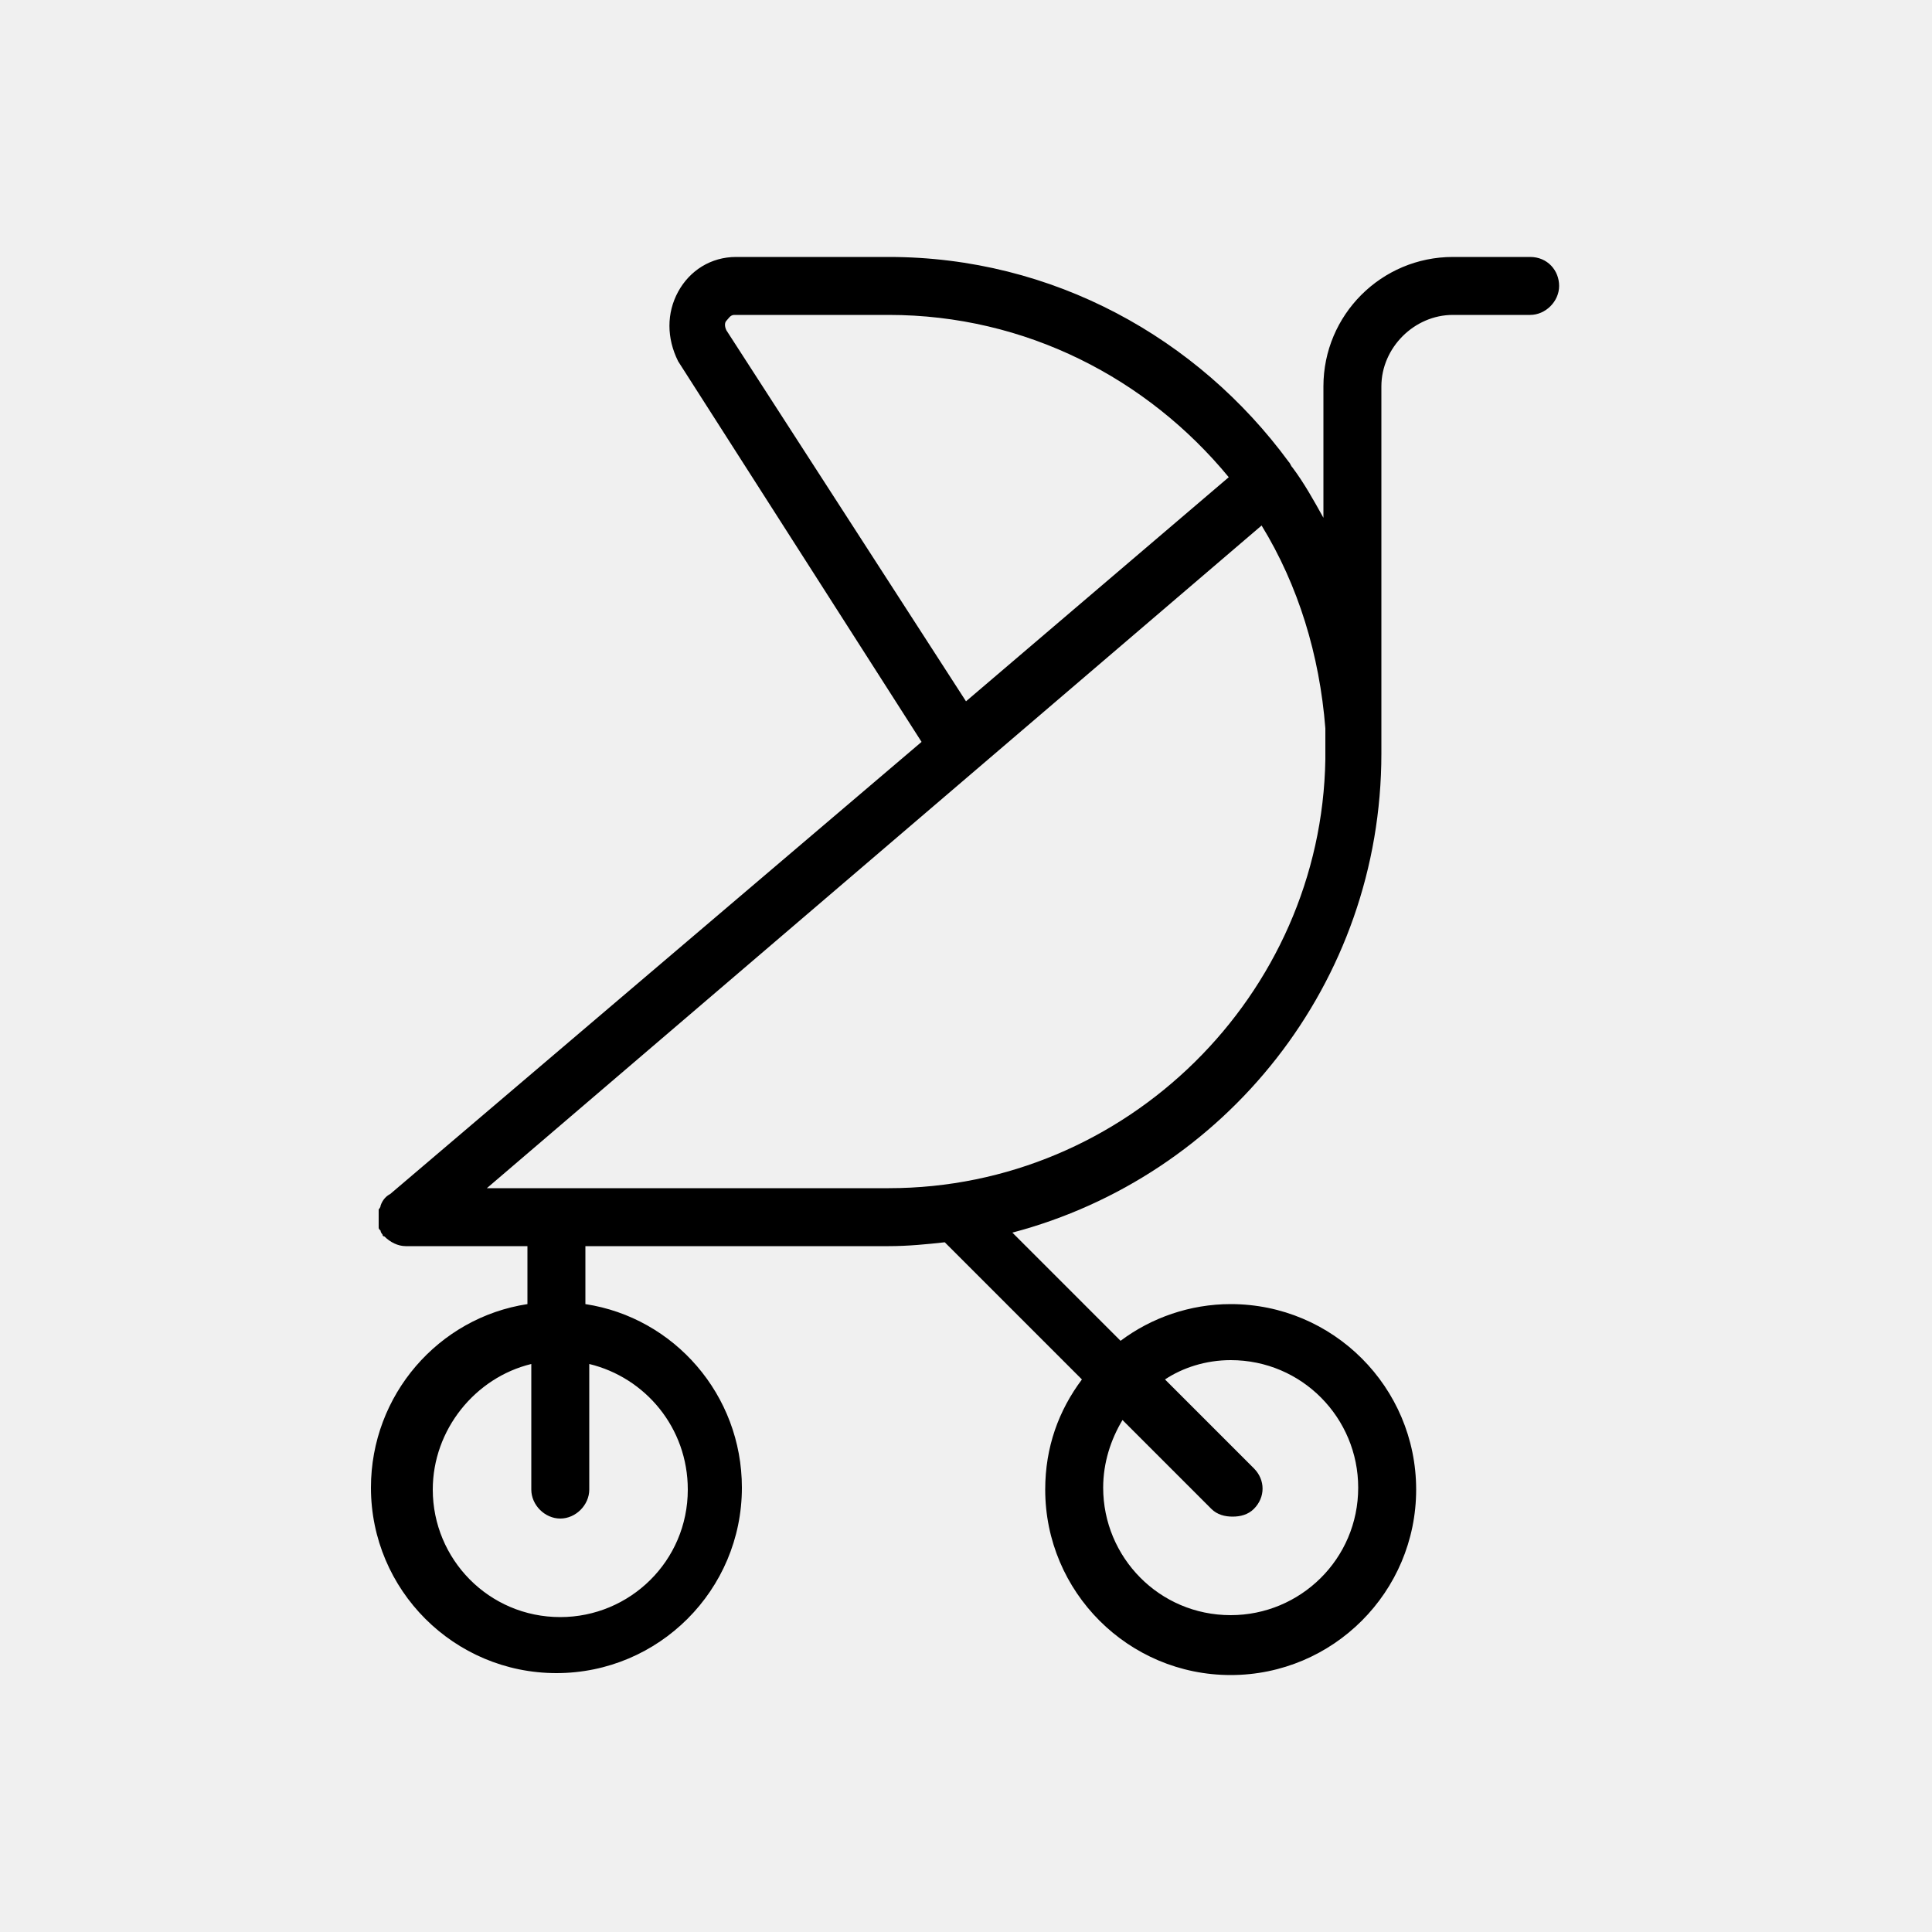
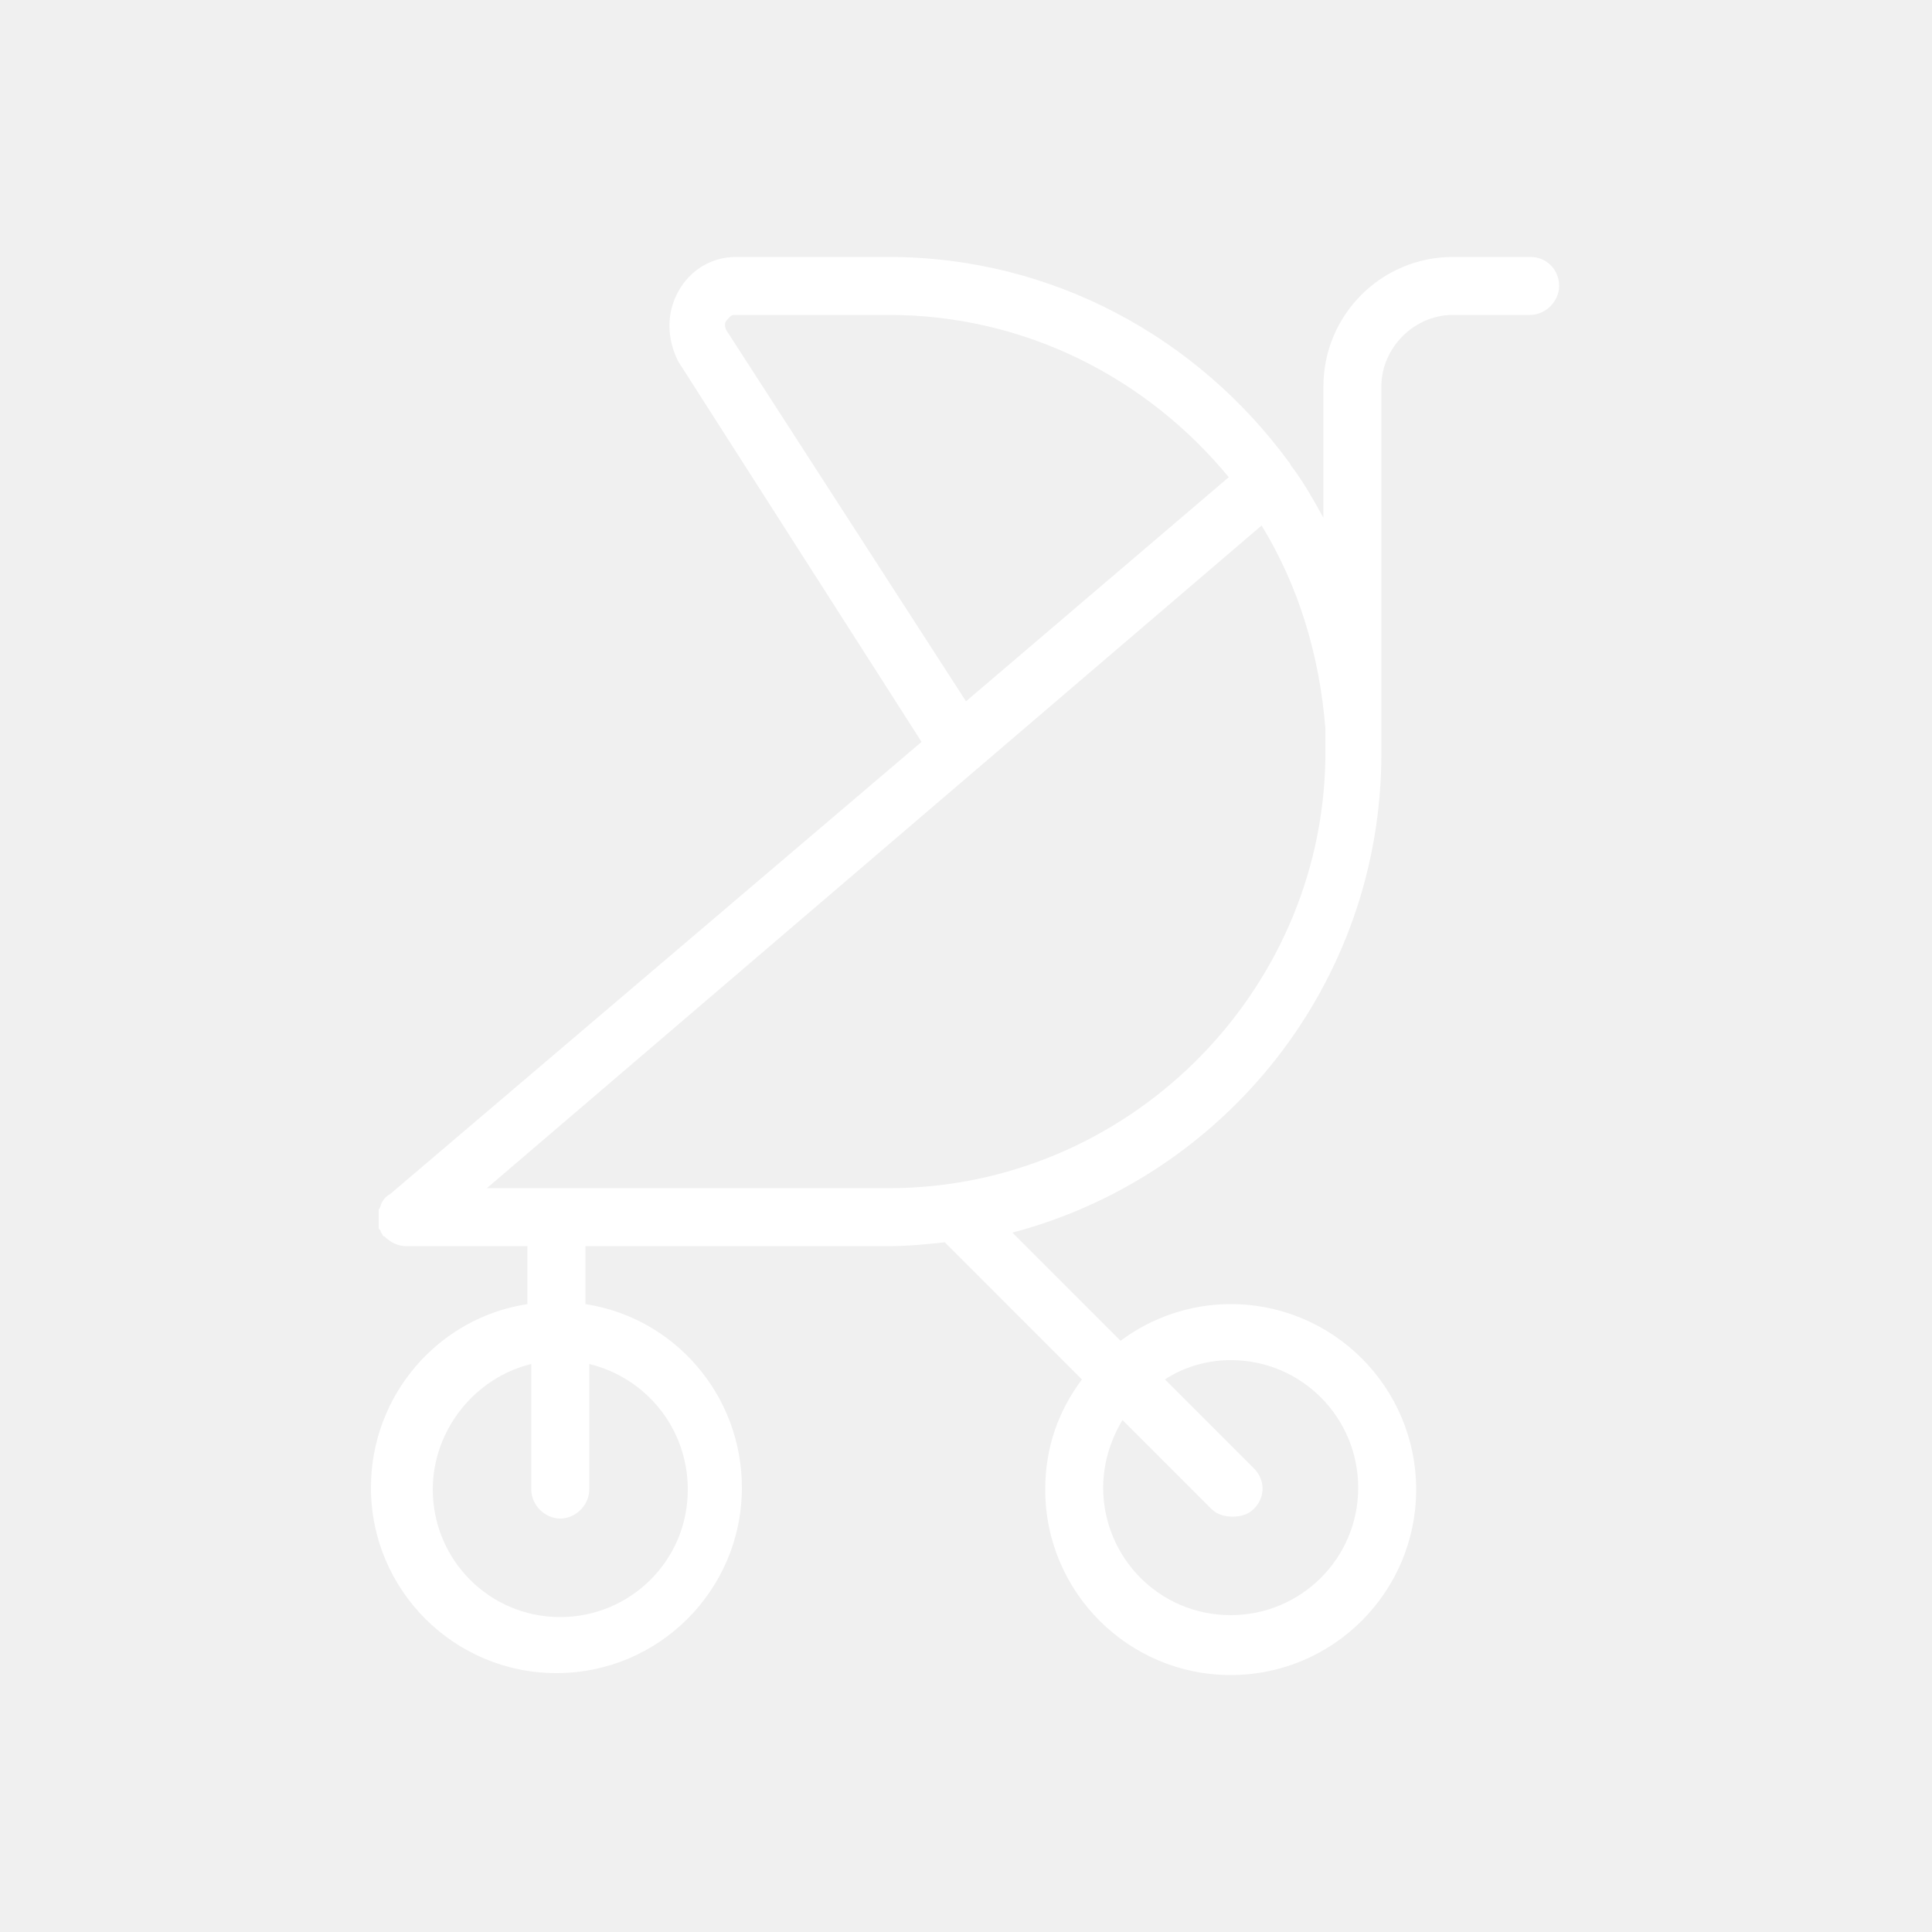
<svg xmlns="http://www.w3.org/2000/svg" version="1.1" id="Layer_1" x="0px" y="0px" viewBox="0 0 100 100" style="enable-background:new 0 0 100 100;" xml:space="preserve">
-   <path d="M79.2,13.3h-4c-3.7,0-6.7,3-6.7,6.7v6.8c-0.5-0.9-1-1.8-1.6-2.6c-0.1-0.1-0.1-0.2-0.2-0.3l0,0C62,17.5,54.5,13.3,46,13.3  h-7.9c-1.3,0-2.4,0.7-3,1.8s-0.6,2.4,0,3.6l12.6,19.7L20.2,61.8c-0.2,0.1-0.4,0.3-0.5,0.6l0,0c0,0.1-0.1,0.2-0.1,0.2s0,0,0,0.1  s0,0.1,0,0.2V63c0,0,0,0,0,0.1v0.1c0,0.1,0,0.1,0,0.2v0.1c0,0.1,0,0.1,0.1,0.2l0,0c0,0.1,0.1,0.2,0.1,0.2l0,0c0,0.1,0.1,0.1,0.1,0.1  c0.3,0.3,0.7,0.5,1.1,0.5c0,0,0,0,0.1,0h6.2v3c-4.6,0.7-8.1,4.7-8.1,9.5c0,5.3,4.3,9.6,9.6,9.6s9.6-4.3,9.6-9.6  c0-4.8-3.5-8.8-8.1-9.5v-3H46c1,0,2-0.1,2.9-0.2l7.1,7.1c-1.2,1.6-1.9,3.5-1.9,5.7c0,5.3,4.3,9.6,9.6,9.6s9.6-4.3,9.6-9.6  s-4.3-9.6-9.6-9.6c-2.1,0-4.1,0.7-5.7,1.9l-5.6-5.6c11-2.9,19.1-12.9,19.1-24.8c0-0.5,0-0.9,0-1.4V20c0-2,1.7-3.7,3.7-3.7h4  c0.8,0,1.5-0.7,1.5-1.5S80.1,13.3,79.2,13.3z M35.6,77.1c0,3.7-3,6.6-6.6,6.6c-3.7,0-6.6-3-6.6-6.6c0-3.1,2.2-5.8,5.1-6.5v6.5  c0,0.8,0.7,1.5,1.5,1.5s1.5-0.7,1.5-1.5v-6.5C33.4,71.3,35.6,73.9,35.6,77.1z M63.7,70.4c3.7,0,6.6,3,6.6,6.6c0,3.7-3,6.6-6.6,6.6  c-3.7,0-6.6-3-6.6-6.6c0-1.3,0.4-2.5,1-3.5l4.6,4.6c0.3,0.3,0.7,0.4,1.1,0.4c0.4,0,0.8-0.1,1.1-0.4c0.6-0.6,0.6-1.5,0-2.1l-4.6-4.6  C61.2,70.8,62.4,70.4,63.7,70.4z M37.6,17.1c-0.1-0.2-0.1-0.4,0-0.5s0.2-0.3,0.4-0.3h8c7.1,0,13.4,3.3,17.6,8.4L50,36.3L37.6,17.1z   M46,61.5H25.2l40.1-34.3c1.9,3.1,3,6.7,3.3,10.5V39c0,0.1,0,0.2,0,0.3C68.4,51.5,58.3,61.5,46,61.5z" />
+   <style type="text/css">
+ 	.st0{fill:#FFFFFF;}
+ </style>
+   <path class="st0" d="M79.2,13.3h-4c-3.7,0-6.7,3-6.7,6.7v6.8c-0.5-0.9-1-1.8-1.6-2.6c-0.1-0.1-0.1-0.2-0.2-0.3l0,0  C62,17.5,54.5,13.3,46,13.3h-7.9c-1.3,0-2.4,0.7-3,1.8s-0.6,2.4,0,3.6l12.6,19.7L20.2,61.8c-0.2,0.1-0.4,0.3-0.5,0.6l0,0  c0,0.1-0.1,0.2-0.1,0.2s0,0,0,0.1s0,0.1,0,0.2V63c0,0,0,0,0,0.1v0.1c0,0.1,0,0.1,0,0.2v0.1c0,0.1,0,0.1,0.1,0.2l0,0  c0,0.1,0.1,0.2,0.1,0.2l0,0c0,0.1,0.1,0.1,0.1,0.1c0.3,0.3,0.7,0.5,1.1,0.5c0,0,0,0,0.1,0h6.2v3c-4.6,0.7-8.1,4.7-8.1,9.5  c0,5.3,4.3,9.6,9.6,9.6s9.6-4.3,9.6-9.6c0-4.8-3.5-8.8-8.1-9.5v-3H46c1,0,2-0.1,2.9-0.2l7.1,7.1c-1.2,1.6-1.9,3.5-1.9,5.7  c0,5.3,4.3,9.6,9.6,9.6s9.6-4.3,9.6-9.6s-4.3-9.6-9.6-9.6c-2.1,0-4.1,0.7-5.7,1.9l-5.6-5.6c11-2.9,19.1-12.9,19.1-24.8  c0-0.5,0-0.9,0-1.4V20c0-2,1.7-3.7,3.7-3.7h4c0.8,0,1.5-0.7,1.5-1.5S80.1,13.3,79.2,13.3z M35.6,77.1c0,3.7-3,6.6-6.6,6.6  c-3.7,0-6.6-3-6.6-6.6c0-3.1,2.2-5.8,5.1-6.5v6.5c0,0.8,0.7,1.5,1.5,1.5s1.5-0.7,1.5-1.5v-6.5C33.4,71.3,35.6,73.9,35.6,77.1z   M63.7,70.4c3.7,0,6.6,3,6.6,6.6c0,3.7-3,6.6-6.6,6.6c-3.7,0-6.6-3-6.6-6.6c0-1.3,0.4-2.5,1-3.5l4.6,4.6c0.3,0.3,0.7,0.4,1.1,0.4  c0.4,0,0.8-0.1,1.1-0.4c0.6-0.6,0.6-1.5,0-2.1l-4.6-4.6C61.2,70.8,62.4,70.4,63.7,70.4z M37.6,17.1c-0.1-0.2-0.1-0.4,0-0.5  s0.2-0.3,0.4-0.3h8c7.1,0,13.4,3.3,17.6,8.4L50,36.3L37.6,17.1z M46,61.5H25.2l40.1-34.3c1.9,3.1,3,6.7,3.3,10.5V39  c0,0.1,0,0.2,0,0.3C68.4,51.5,58.3,61.5,46,61.5z" />
</svg>
